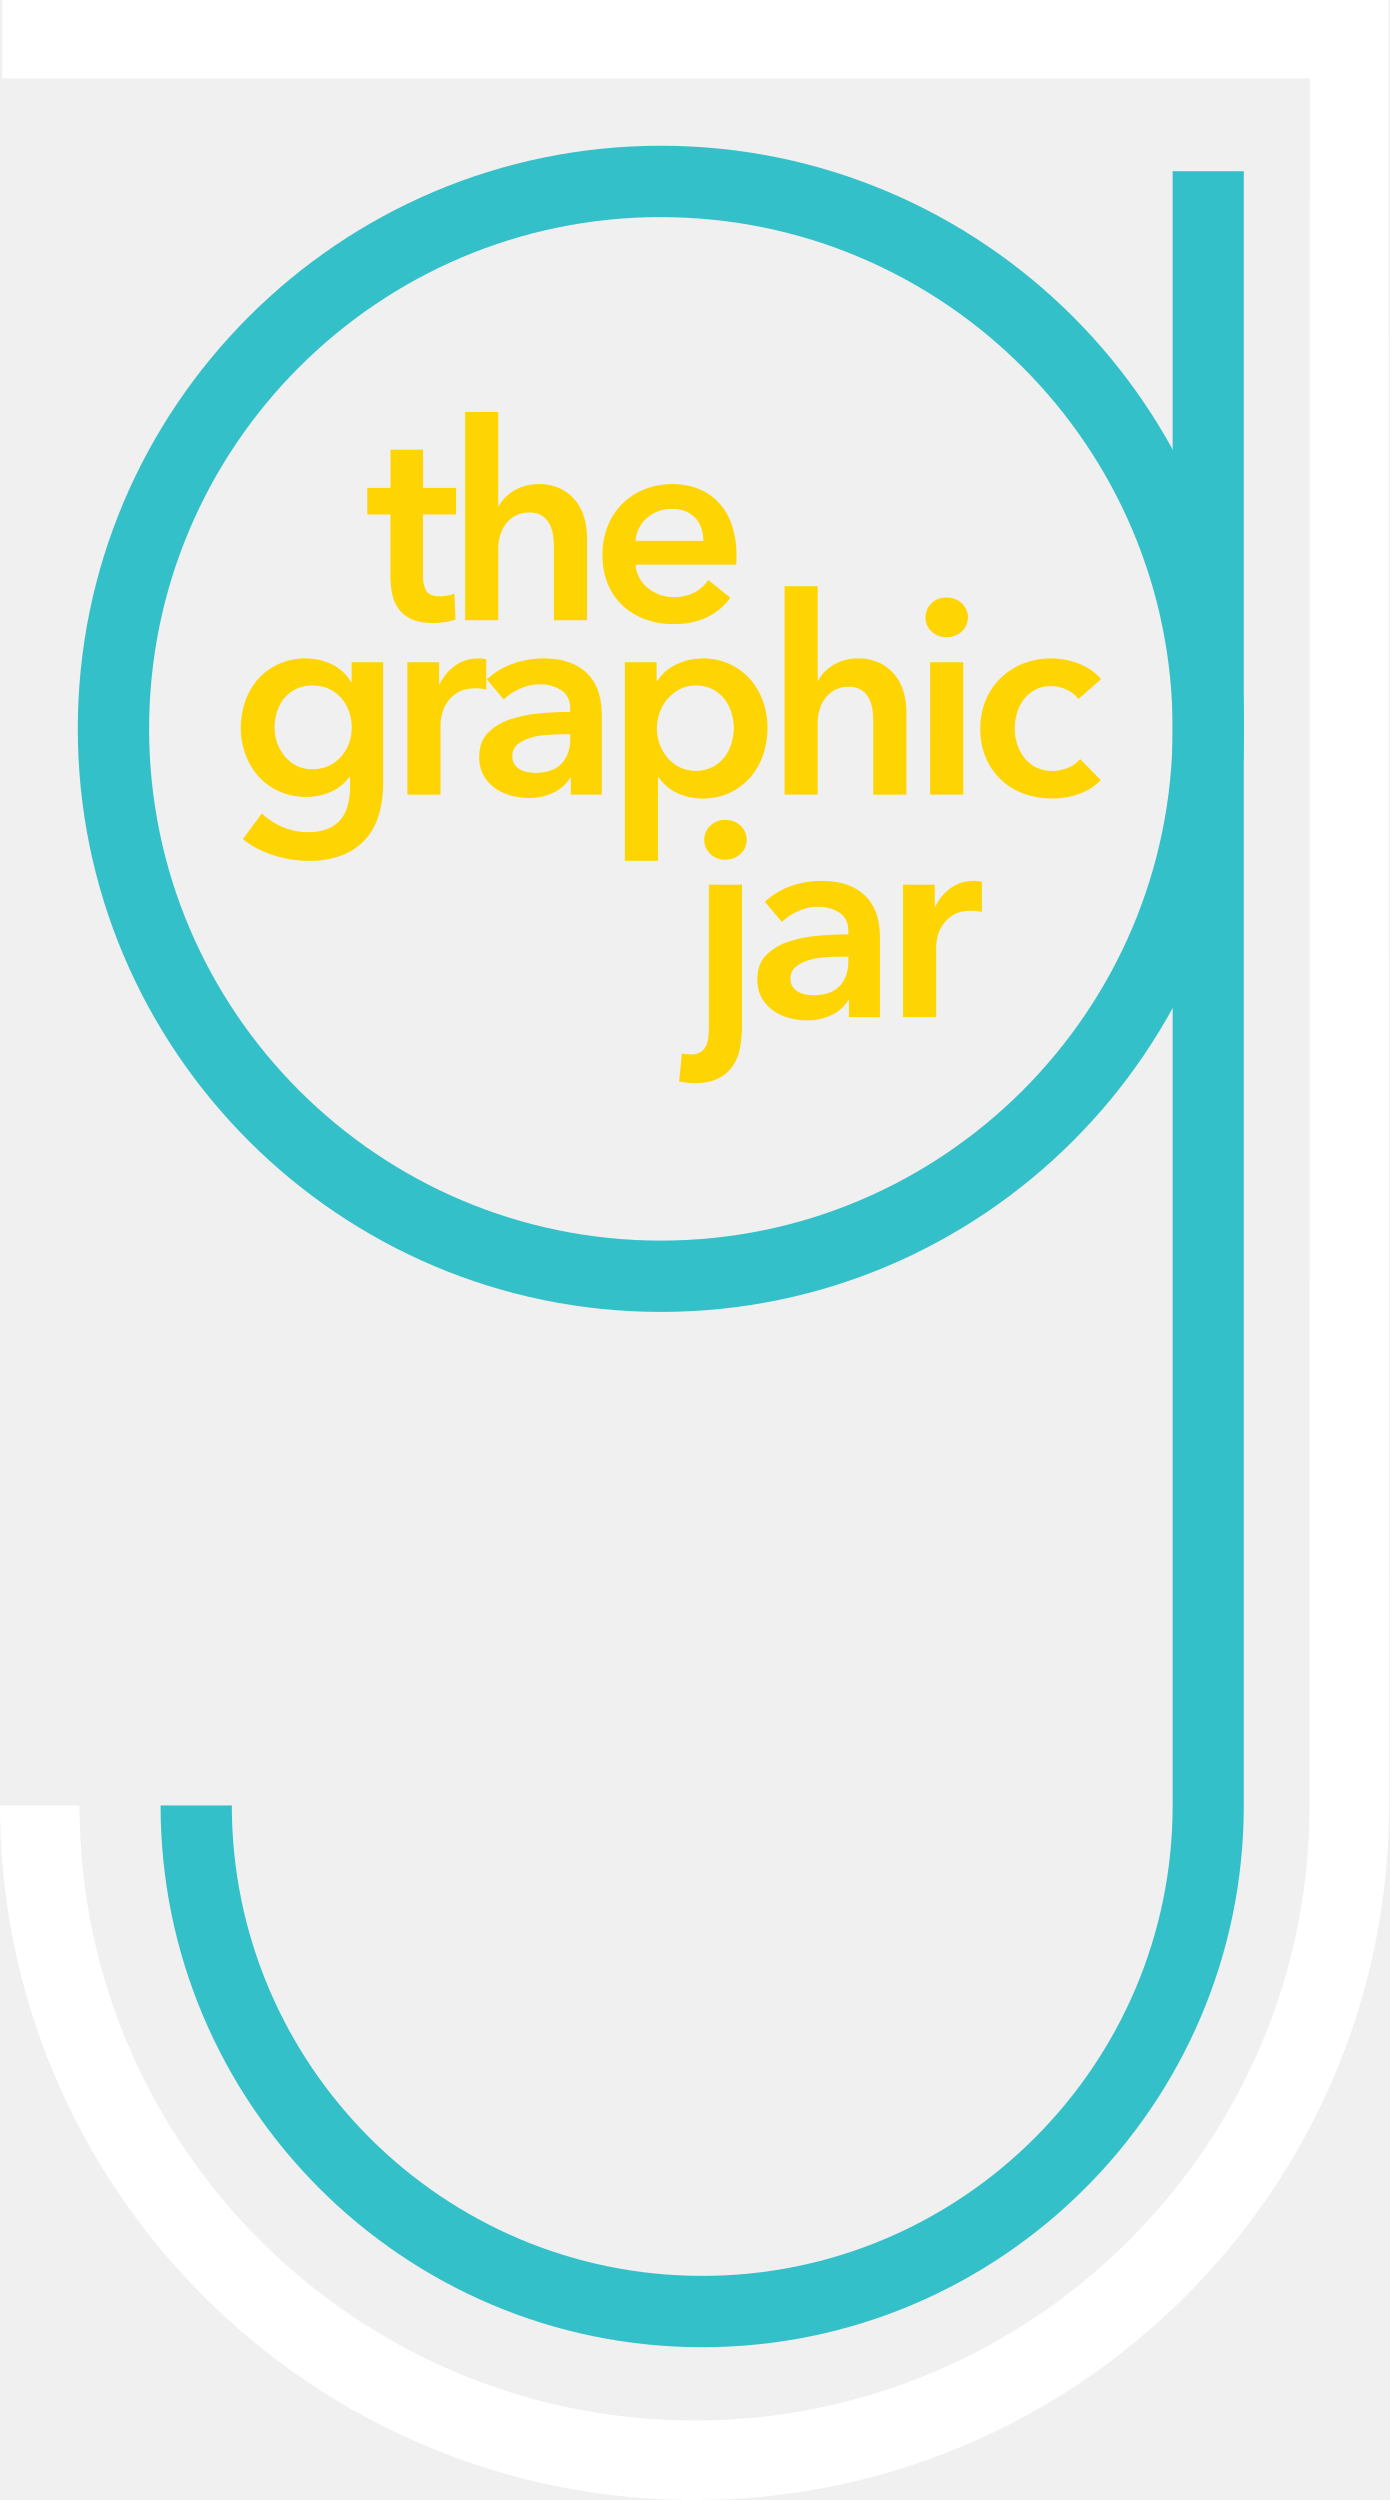
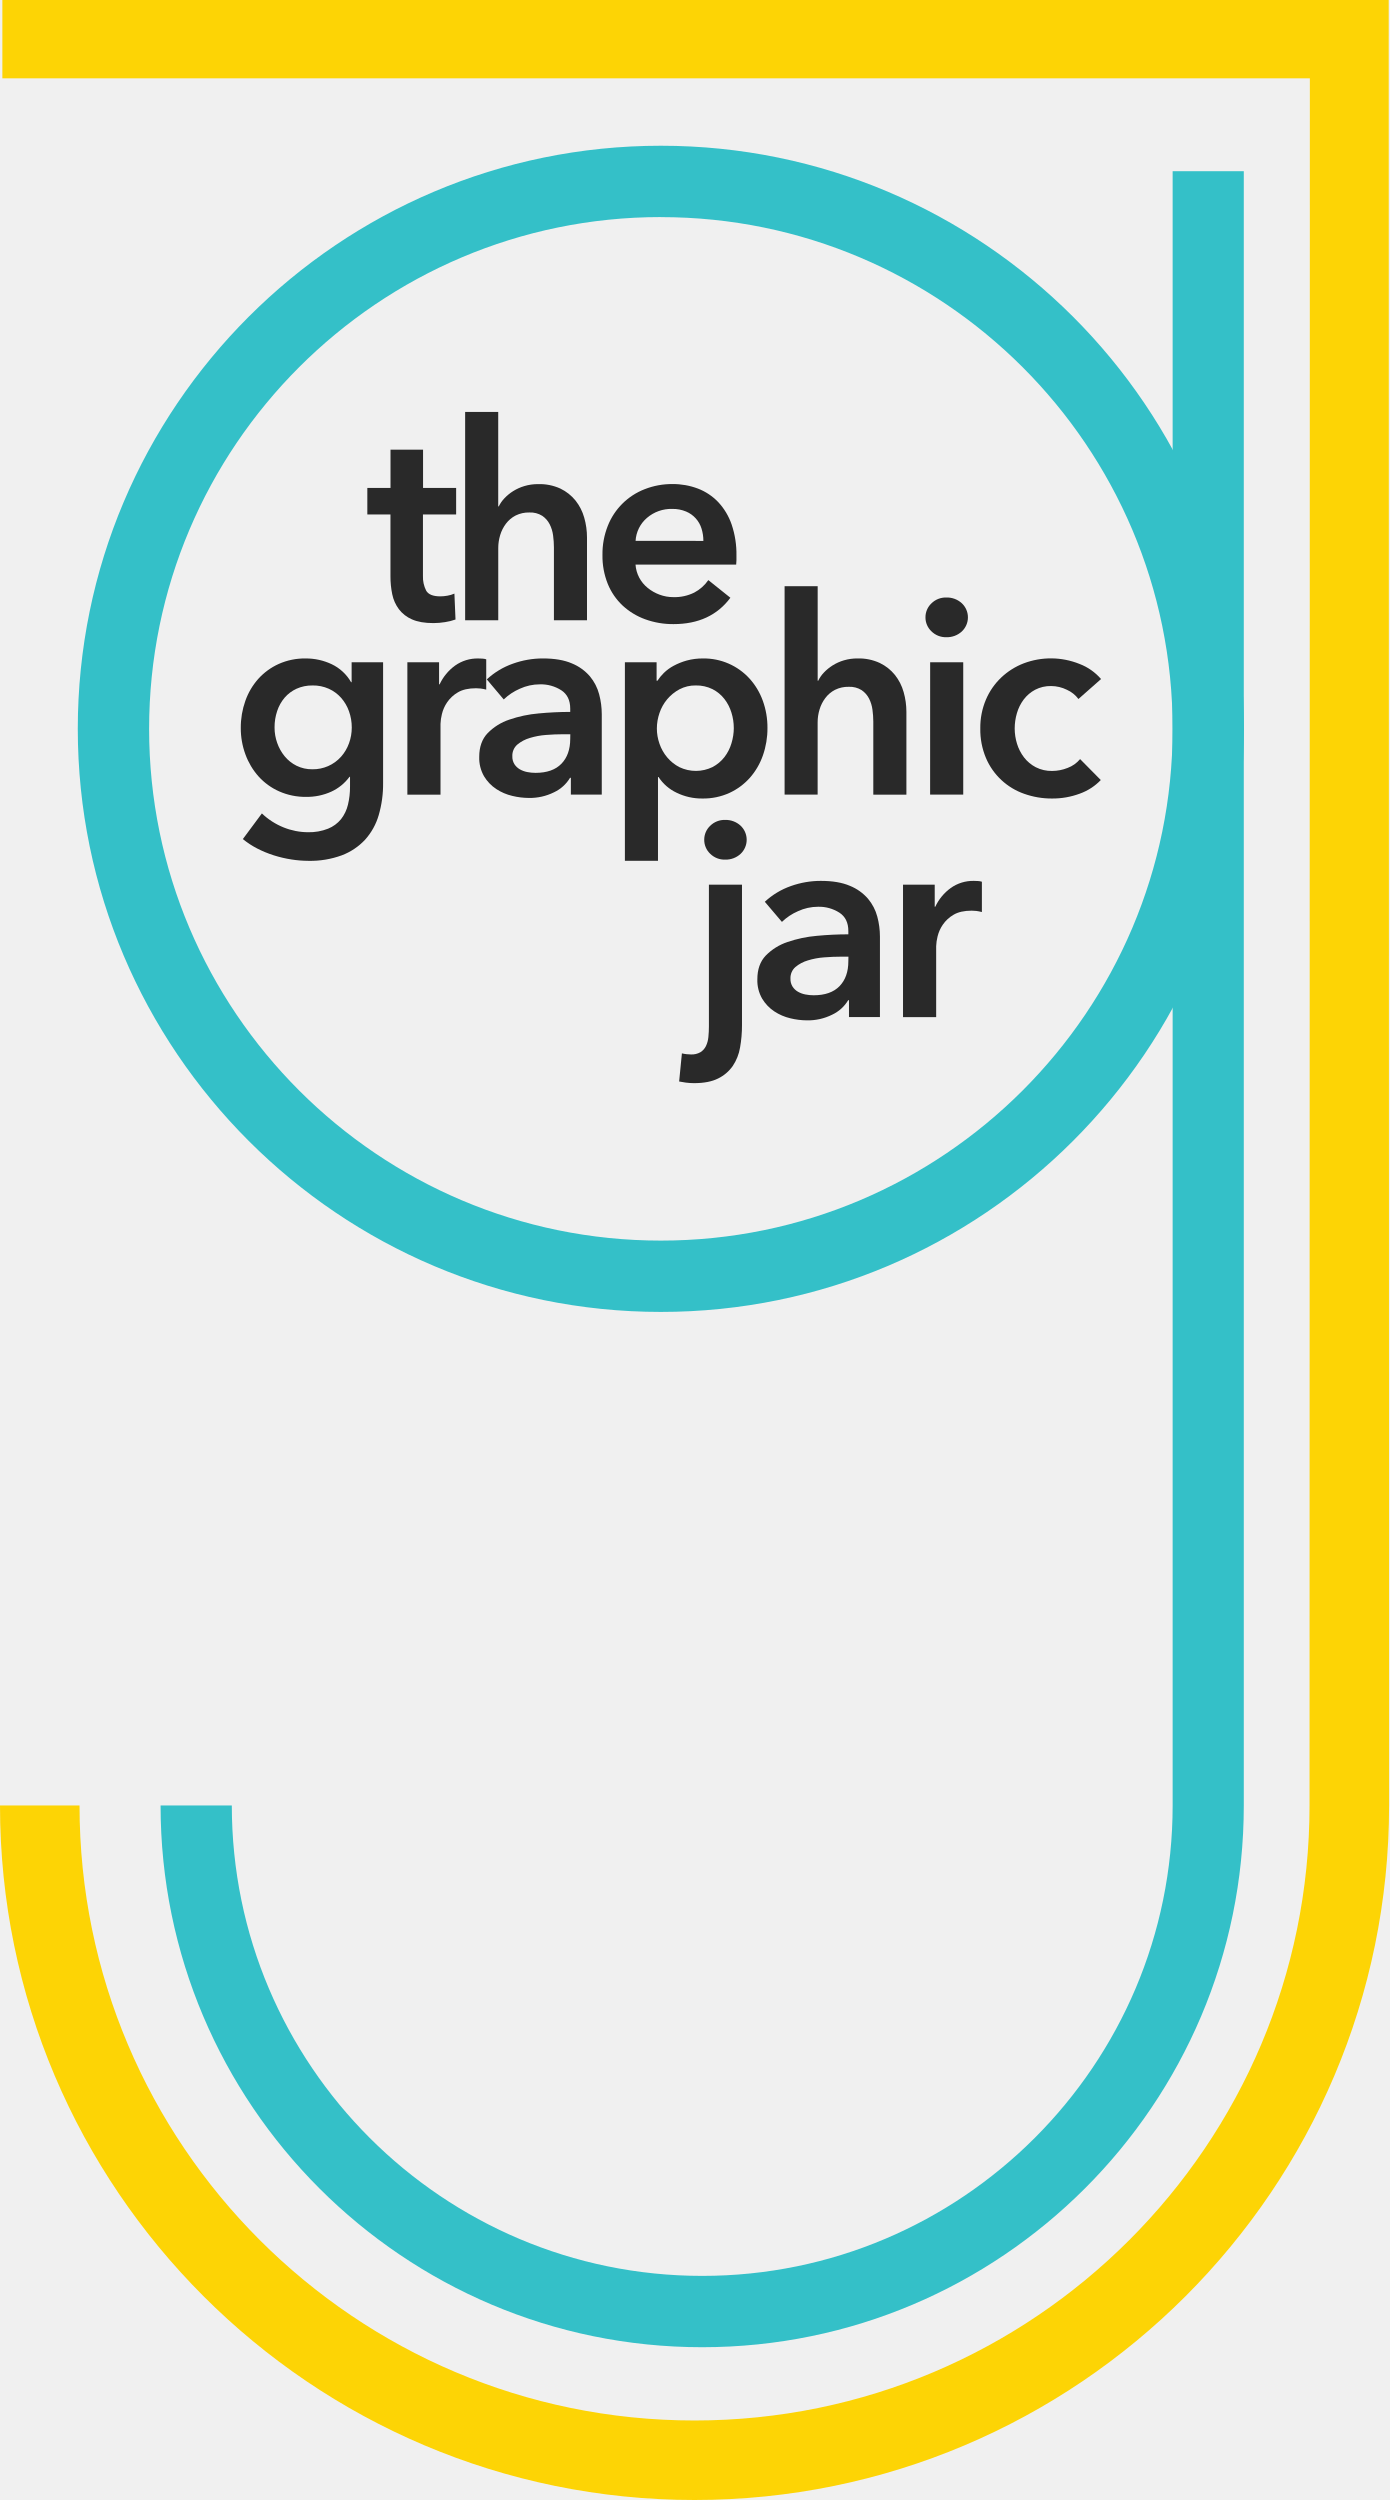
<svg xmlns="http://www.w3.org/2000/svg" viewBox="0 0 778.98 1402">
  <defs>
-     <style>.cls-1{fill:#fff;}.cls-2{fill:#34c0c8;}.cls-3{fill:#fed402;}</style>
+     <style>.cls-1{fill:#fdd405;}.cls-2{fill:#34c0c8;}.cls-3{fill:#292929;}</style>
  </defs>
  <g id="Layer_3" data-name="Layer 3">
    <path class="cls-1" d="M1139,56H361.32V99.92h733.25l-.18,968.6c0,190.17-154.72,344.89-344.89,344.89S404.6,1258.68,404.6,1068.51H360C360,1283.28,534.72,1458,749.49,1458S1139,1283.28,1139,1068.51L1138.78,56Z" transform="translate(-360 -56)" />
    <path class="cls-2" d="M490,1068.51c0,145.46,118.34,263.81,263.81,263.81s263.81-118.34,263.81-263.81h0V152h39.9v916.56h0c0,167.49-136.27,303.76-303.76,303.76S450.05,1236,450.05,1068.51Z" transform="translate(-360 -56)" />
    <path class="cls-2" d="M730.62,791.73c-180.29,0-327-146.67-327-327s146.67-327,327-327,327,146.67,327,327S910.9,791.73,730.62,791.73Zm0-614c-158.26,0-287,128.75-287,287s128.75,287,287,287,287-128.75,287-287S888.87,177.76,730.62,177.76Z" transform="translate(-360 -56)" />
  </g>
  <g id="Layer_4" data-name="Layer 4">
    <path class="cls-3" d="M566,344.5V329.65h13V308.16h18.25v21.49h18.55V344.5H597.19V379a16.9,16.9,0,0,0,1.78,8.19q1.78,3.25,8,3.25a22.84,22.84,0,0,0,4-.39,16,16,0,0,0,3.86-1.16l.62,14.53a30.62,30.62,0,0,1-5.87,1.47,41.45,41.45,0,0,1-6.5.54q-7.42,0-12.06-2.09a18.26,18.26,0,0,1-7.34-5.72,21.13,21.13,0,0,1-3.71-8.35,48.43,48.43,0,0,1-1-10.13V344.5Z" transform="translate(-360 -56)" />
    <path class="cls-3" d="M661.82,327.49A27.92,27.92,0,0,1,674.27,330a24.56,24.56,0,0,1,8.5,6.73,27.25,27.25,0,0,1,4.87,9.59,40.41,40.41,0,0,1,1.55,11.13v46.39H670.64V363.05a50.88,50.88,0,0,0-.46-6.73,19.42,19.42,0,0,0-1.93-6.34,12.68,12.68,0,0,0-4.17-4.72,12.51,12.51,0,0,0-7.19-1.86,16.46,16.46,0,0,0-7.73,1.7,16,16,0,0,0-5.41,4.56,20.34,20.34,0,0,0-3.25,6.42,24.86,24.86,0,0,0-1.08,7.27v40.51H620.85V287H639.4v53h.31a17.78,17.78,0,0,1,3.17-4.56,25.09,25.09,0,0,1,4.87-4,25.56,25.56,0,0,1,6.34-2.86A26.49,26.49,0,0,1,661.82,327.49Z" transform="translate(-360 -56)" />
    <path class="cls-3" d="M773,367.69v2.47a20.1,20.1,0,0,1-.15,2.47H716.4a18.34,18.34,0,0,0,2.09,7.34,18.63,18.63,0,0,0,4.72,5.72,23.41,23.41,0,0,0,6.65,3.79,21.84,21.84,0,0,0,7.73,1.39,24.76,24.76,0,0,0,11.75-2.55,22,22,0,0,0,7.89-7l12.37,9.9Q758.61,406,737.74,406a45.32,45.32,0,0,1-15.93-2.71,37.48,37.48,0,0,1-12.6-7.65,34.48,34.48,0,0,1-8.35-12.14,41.84,41.84,0,0,1-3-16.31,42.59,42.59,0,0,1,3-16.31,36.32,36.32,0,0,1,20.72-20.56,41.67,41.67,0,0,1,15.54-2.86,39.18,39.18,0,0,1,14.3,2.55,31.06,31.06,0,0,1,11.37,7.58,35.18,35.18,0,0,1,7.5,12.52A51.72,51.72,0,0,1,773,367.69Zm-18.55-8.35a22.89,22.89,0,0,0-1-6.8,15.16,15.16,0,0,0-8.66-9.66A19.22,19.22,0,0,0,737,341.4a20.87,20.87,0,0,0-14.15,5,18.31,18.31,0,0,0-6.42,12.91Z" transform="translate(-360 -56)" />
    <path class="cls-3" d="M574.84,427.41V495a62.26,62.26,0,0,1-2.47,18.17,35.19,35.19,0,0,1-7.65,13.76,34.57,34.57,0,0,1-13.06,8.74,51.2,51.2,0,0,1-18.71,3.09,62.66,62.66,0,0,1-9.51-.77,66.06,66.06,0,0,1-9.9-2.32,59.73,59.73,0,0,1-9.35-3.86,45.17,45.17,0,0,1-8-5.26l10.67-14.38A38.29,38.29,0,0,0,519,520a37,37,0,0,0,13.76,2.71A28.7,28.7,0,0,0,544,520.72a18.12,18.12,0,0,0,7.27-5.35,21,21,0,0,0,3.86-8.07,42.34,42.34,0,0,0,1.16-10.24v-5.43H556A26.13,26.13,0,0,1,545.7,500a33,33,0,0,1-14,2.89,36.21,36.21,0,0,1-15.15-3.09A34.3,34.3,0,0,1,505,491.43a38.15,38.15,0,0,1-7.34-12.29,42.23,42.23,0,0,1-2.63-14.92,44.56,44.56,0,0,1,2.55-15.15,37,37,0,0,1,7.27-12.37,34.61,34.61,0,0,1,11.44-8.35,35.69,35.69,0,0,1,15.08-3.09,33.67,33.67,0,0,1,14.69,3.25,24.81,24.81,0,0,1,10.82,10.05h.31V427.41Zm-39.58,13a21.07,21.07,0,0,0-9,1.85,19.52,19.52,0,0,0-6.65,5,22.44,22.44,0,0,0-4.17,7.47,28.47,28.47,0,0,0-1.47,9.25,25.68,25.68,0,0,0,1.47,8.63,24.67,24.67,0,0,0,4.17,7.48,20.42,20.42,0,0,0,6.65,5.32,19.33,19.33,0,0,0,8.89,2,21.07,21.07,0,0,0,16.16-7.09,23.14,23.14,0,0,0,4.41-7.47,25.69,25.69,0,0,0,1.55-8.86,26.81,26.81,0,0,0-1.55-9.09,23,23,0,0,0-4.41-7.55,20.54,20.54,0,0,0-6.88-5.08A21.61,21.61,0,0,0,535.26,440.4Z" transform="translate(-360 -56)" />
    <path class="cls-3" d="M588.45,427.41h17.78v12.37h.31a27.07,27.07,0,0,1,8.66-10.51,21.6,21.6,0,0,1,13-4q1.08,0,2.32.08a8.72,8.72,0,0,1,2.16.39v17a26,26,0,0,0-3.17-.62,22.08,22.08,0,0,0-2.55-.15q-6.34,0-10.21,2.32a18.52,18.52,0,0,0-6,5.57,19.92,19.92,0,0,0-2.94,6.65,25.79,25.79,0,0,0-.77,5.41v39.74H588.45Z" transform="translate(-360 -56)" />
    <path class="cls-3" d="M680.14,492.2h-.46a20.71,20.71,0,0,1-9,8.12,30.46,30.46,0,0,1-14.07,3.17,40.42,40.42,0,0,1-9.35-1.16,27.8,27.8,0,0,1-9-3.87,22.43,22.43,0,0,1-6.8-7.11,20.46,20.46,0,0,1-2.71-10.9q0-8.35,4.72-13.3a30.52,30.52,0,0,1,12.14-7.58,68.52,68.52,0,0,1,16.47-3.48q9-.85,17.7-.85v-1.86q0-7-5-10.28a21.23,21.23,0,0,0-12-3.32,26.87,26.87,0,0,0-11.29,2.47,30.38,30.38,0,0,0-9,6L633,437a41.88,41.88,0,0,1,14.61-8.81,49.82,49.82,0,0,1,16.78-2.94q9.89,0,16.31,2.78a26.61,26.61,0,0,1,10.13,7.27A26,26,0,0,1,696,445.35a43.55,43.55,0,0,1,1.47,11.13v45.15H680.14Zm-.31-24.43h-4.18q-4.49,0-9.43.39a41.1,41.1,0,0,0-9.12,1.7,19.48,19.48,0,0,0-7,3.71,8.22,8.22,0,0,0-2.78,6.57,7.89,7.89,0,0,0,1.16,4.41,8.88,8.88,0,0,0,3,2.86,13.44,13.44,0,0,0,4.18,1.55,23.57,23.57,0,0,0,4.64.46q9.58,0,14.53-5.1t4.95-13.92Z" transform="translate(-360 -56)" />
    <path class="cls-3" d="M728.22,427.41v10.36h.46a26.93,26.93,0,0,1,3.63-4.41,24.05,24.05,0,0,1,5.49-4,35.33,35.33,0,0,1,7.34-2.94,33.74,33.74,0,0,1,9.2-1.16,34.61,34.61,0,0,1,26,11.29,37.4,37.4,0,0,1,7.42,12.37,43.84,43.84,0,0,1,2.63,15.31,45.67,45.67,0,0,1-2.55,15.39,37.73,37.73,0,0,1-7.27,12.52,35,35,0,0,1-11.44,8.5,35.33,35.33,0,0,1-15.23,3.17,32.16,32.16,0,0,1-14.46-3.25,24.6,24.6,0,0,1-10.13-8.81H729v47H710.44V427.41Zm43.29,36.8a28.94,28.94,0,0,0-1.32-8.58,24,24,0,0,0-3.94-7.65,19.85,19.85,0,0,0-6.65-5.49,20.22,20.22,0,0,0-9.43-2.09,19,19,0,0,0-9.12,2.16,23.39,23.39,0,0,0-6.88,5.57,23.75,23.75,0,0,0-4.33,7.73,26.77,26.77,0,0,0-1.47,8.66,26.08,26.08,0,0,0,1.47,8.58,23.88,23.88,0,0,0,4.33,7.65,22.3,22.3,0,0,0,6.88,5.49,21.31,21.31,0,0,0,18.56-.08,20.64,20.64,0,0,0,6.65-5.57,23.83,23.83,0,0,0,3.94-7.73A29.69,29.69,0,0,0,771.52,464.21Z" transform="translate(-360 -56)" />
    <path class="cls-3" d="M840.94,425.25a27.91,27.91,0,0,1,12.45,2.55,24.54,24.54,0,0,1,8.5,6.73,27.24,27.24,0,0,1,4.87,9.59,40.42,40.42,0,0,1,1.55,11.13v46.39H849.75V460.81a50.86,50.86,0,0,0-.46-6.73,19.43,19.43,0,0,0-1.93-6.34,12.69,12.69,0,0,0-4.17-4.72,12.51,12.51,0,0,0-7.19-1.86,16.47,16.47,0,0,0-7.73,1.7,16,16,0,0,0-5.41,4.56,20.34,20.34,0,0,0-3.25,6.42,24.85,24.85,0,0,0-1.08,7.27v40.51H800V384.74h18.55v53h.31a17.81,17.81,0,0,1,3.17-4.56,25.15,25.15,0,0,1,4.87-4,25.59,25.59,0,0,1,6.34-2.86A26.52,26.52,0,0,1,840.94,425.25Z" transform="translate(-360 -56)" />
    <path class="cls-3" d="M879,402.21a10.69,10.69,0,0,1,3.32-7.81,11.42,11.42,0,0,1,8.43-3.32,12.28,12.28,0,0,1,8.58,3.17,10.85,10.85,0,0,1,0,15.93,12.27,12.27,0,0,1-8.58,3.17A11.41,11.41,0,0,1,882.3,410,10.68,10.68,0,0,1,879,402.21Zm2.63,25.2h18.55v74.22H881.61Z" transform="translate(-360 -56)" />
    <path class="cls-3" d="M964.79,448a16.4,16.4,0,0,0-6.49-5.18,20.11,20.11,0,0,0-8.81-2.09,18.59,18.59,0,0,0-9,2.09,19.48,19.48,0,0,0-6.42,5.49,23.66,23.66,0,0,0-3.79,7.65,30.53,30.53,0,0,0-1.24,8.58,28.93,28.93,0,0,0,1.31,8.58,23.91,23.91,0,0,0,3.94,7.65,20,20,0,0,0,6.57,5.49,19.37,19.37,0,0,0,9.2,2.09,23.5,23.5,0,0,0,8.66-1.7,16.52,16.52,0,0,0,7-4.95l11.6,11.75a30.71,30.71,0,0,1-11.83,7.65,43.8,43.8,0,0,1-15.54,2.71,45.77,45.77,0,0,1-15.54-2.63,36.25,36.25,0,0,1-21.49-20.1,41,41,0,0,1-3.17-16.54,40.17,40.17,0,0,1,3.17-16.23,37.16,37.16,0,0,1,8.58-12.37A38.36,38.36,0,0,1,934.1,428a43,43,0,0,1,31.23.31,30,30,0,0,1,12.14,8.5Z" transform="translate(-360 -56)" />
    <path class="cls-3" d="M776.11,552.14v78.7a70.63,70.63,0,0,1-1.08,12.6,26.51,26.51,0,0,1-4.1,10.36,21.51,21.51,0,0,1-8.19,7q-5.18,2.63-13.53,2.63a35.14,35.14,0,0,1-4.64-.31q-2.32-.31-3.71-.62l1.55-15.77a20.41,20.41,0,0,0,2.63.46,22.92,22.92,0,0,0,2.47.15,9.94,9.94,0,0,0,5.26-1.24,8.27,8.27,0,0,0,3.09-3.4,14.78,14.78,0,0,0,1.39-5,57,57,0,0,0,.31-6.11V552.14Zm-21.18-25.2a10.68,10.68,0,0,1,3.32-7.81,11.42,11.42,0,0,1,8.43-3.32,12.28,12.28,0,0,1,8.58,3.17,10.86,10.86,0,0,1,0,15.93,12.27,12.27,0,0,1-8.58,3.17,11.41,11.41,0,0,1-8.43-3.32A10.68,10.68,0,0,1,754.93,526.94Z" transform="translate(-360 -56)" />
    <path class="cls-3" d="M836.11,616.93h-.46a20.71,20.71,0,0,1-9,8.12,30.46,30.46,0,0,1-14.07,3.17,40.42,40.42,0,0,1-9.35-1.16,27.8,27.8,0,0,1-9-3.87,22.43,22.43,0,0,1-6.8-7.11,20.46,20.46,0,0,1-2.71-10.9q0-8.35,4.72-13.3a30.52,30.52,0,0,1,12.14-7.58,68.52,68.52,0,0,1,16.47-3.48q9-.85,17.7-.85v-1.86q0-7-5-10.28a21.23,21.23,0,0,0-12-3.32A26.87,26.87,0,0,0,807.5,567a30.38,30.38,0,0,0-9,6l-9.59-11.29a41.88,41.88,0,0,1,14.61-8.81A49.82,49.82,0,0,1,820.33,550q9.89,0,16.31,2.78A26.61,26.61,0,0,1,846.77,560,26,26,0,0,1,852,570.08a43.55,43.55,0,0,1,1.47,11.13v45.15H836.11Zm-.31-24.43h-4.18q-4.49,0-9.43.39a41.1,41.1,0,0,0-9.12,1.7,19.48,19.48,0,0,0-7,3.71,8.22,8.22,0,0,0-2.78,6.57,7.89,7.89,0,0,0,1.16,4.41,8.88,8.88,0,0,0,3,2.86,13.44,13.44,0,0,0,4.18,1.55,23.57,23.57,0,0,0,4.64.46q9.58,0,14.53-5.1t4.95-13.92Z" transform="translate(-360 -56)" />
    <path class="cls-3" d="M866.41,552.14h17.78v12.37h.31A27.07,27.07,0,0,1,893.16,554a21.6,21.6,0,0,1,13-4q1.08,0,2.32.08a8.72,8.72,0,0,1,2.16.39v17a26,26,0,0,0-3.17-.62,22.08,22.08,0,0,0-2.55-.15q-6.34,0-10.21,2.32a18.52,18.52,0,0,0-6,5.57,19.92,19.92,0,0,0-2.94,6.65,25.79,25.79,0,0,0-.77,5.41v39.74H866.41Z" transform="translate(-360 -56)" />
  </g>
</svg>
